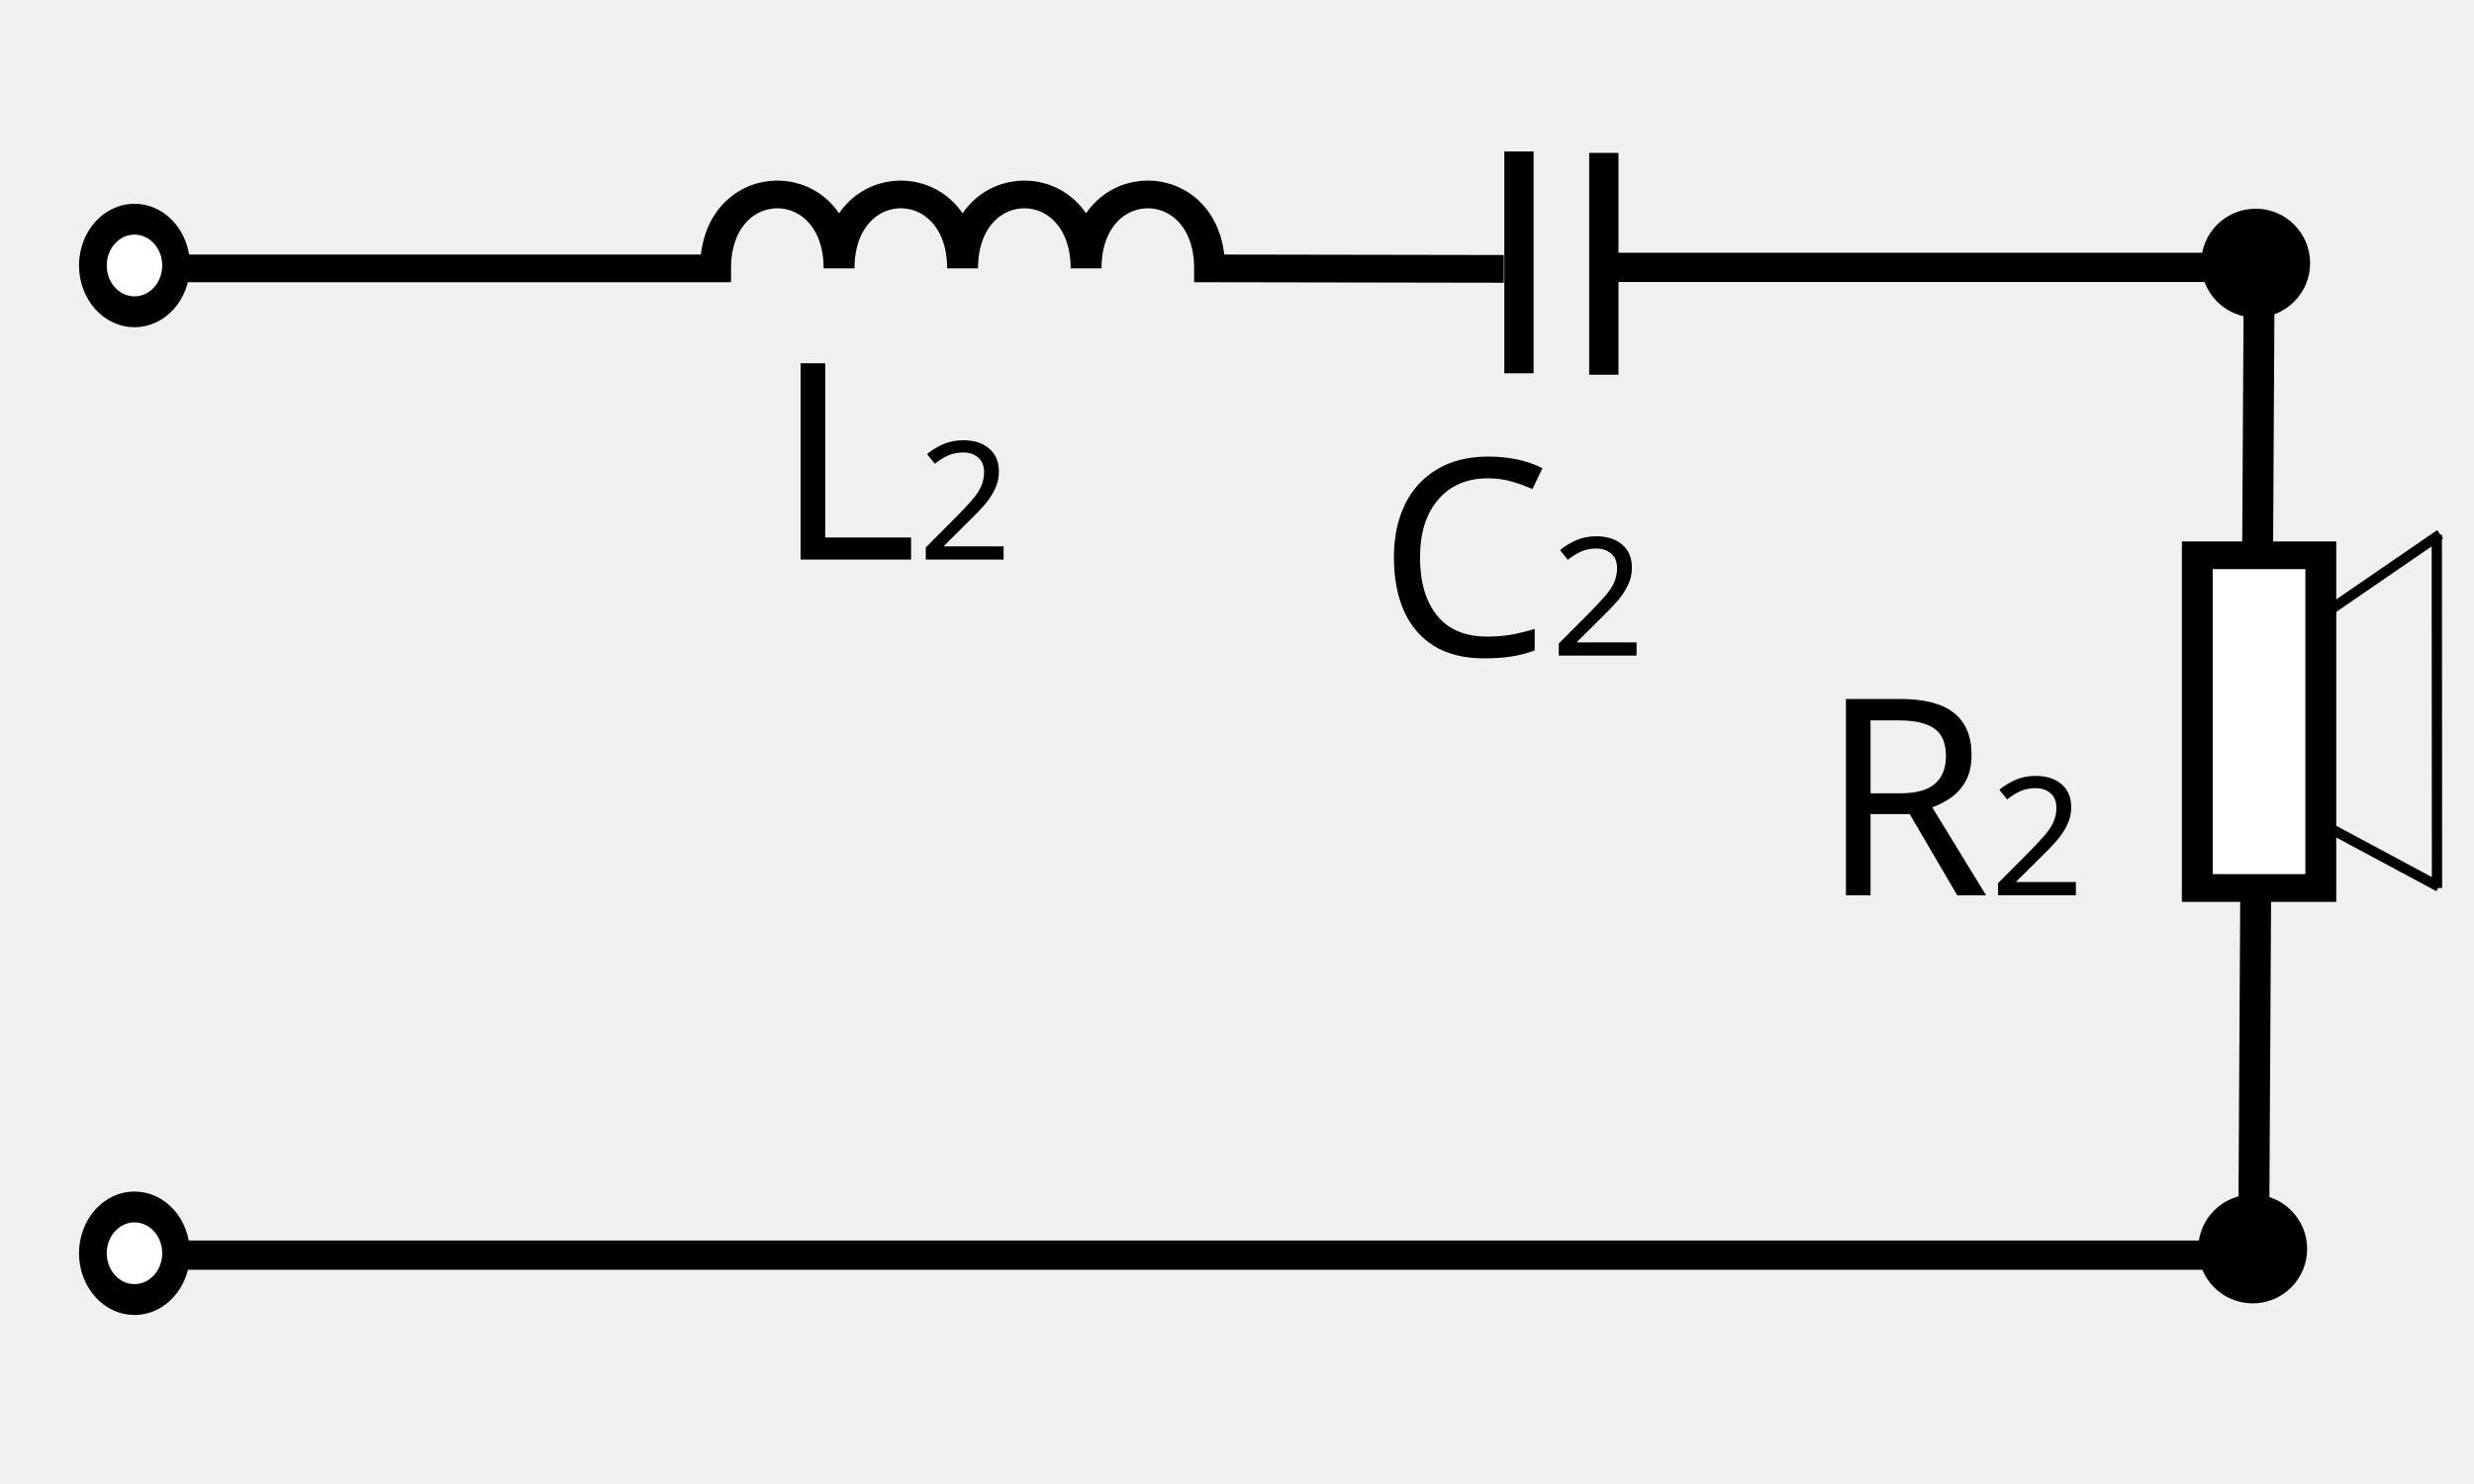
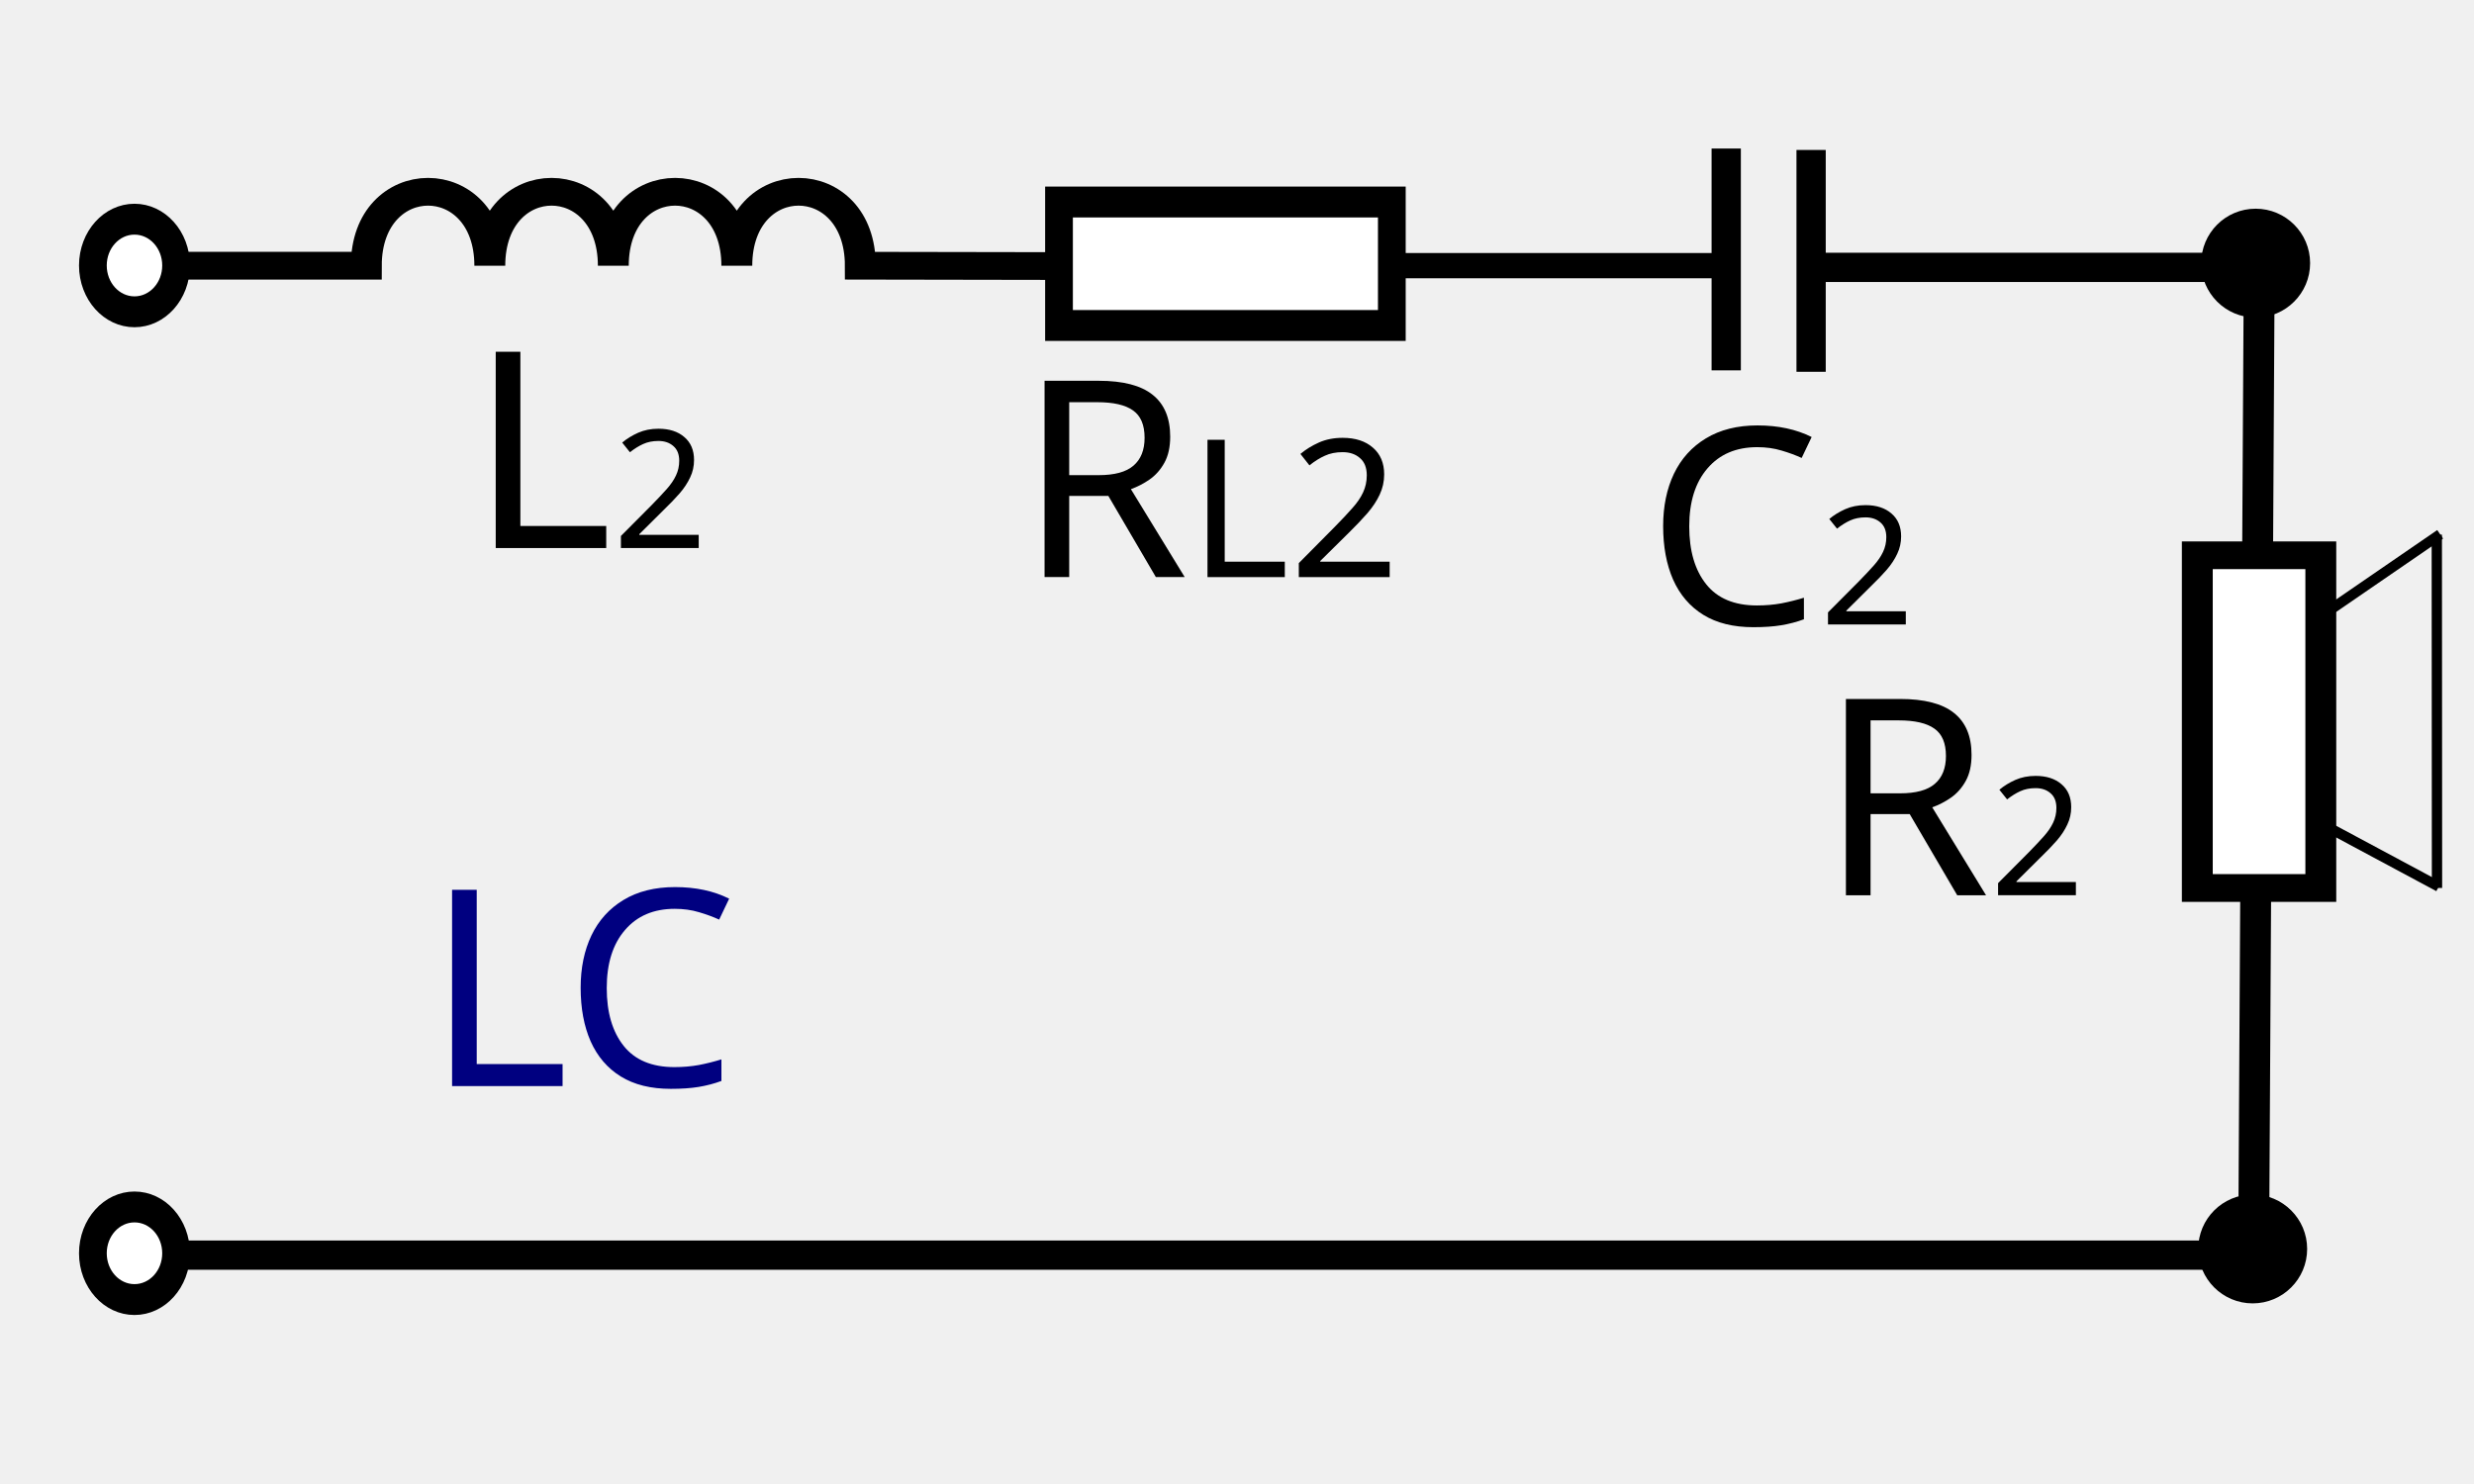
<svg xmlns="http://www.w3.org/2000/svg" version="1.1" viewBox="0 0 240 144" id="svg287">
  <defs id="defs291" />
-   <path d="m 156.811,25.944 h 61.994" id="path179" style="stroke:#000000;stroke-width:2.839" />
+   <path d="m 176.808,25.944 41.998,0" id="path179" style="stroke:#000000;stroke-width:2.839" />
+   <path d="m 135.361,25.777 h 31.29" id="path179-2" style="stroke:#000000;stroke-width:2.45" />
  <path d="m 17.779,121.792 197.182,0" id="path181" style="stroke:#000000;stroke-width:2.839" />
  <g transform="matrix(0,1.345271,-1.49763,0,231.1301,37.73713)" id="g197" style="font-family:sans-serif;fill:none;stroke:#000000;stroke-width:2">
    <path d="M -6.526,8 60.094,8.34" id="path193" />
    <rect x="12" y="4" width="24" height="8" fill="#ffffff" id="rect195" />
  </g>
-   <g transform="matrix(1.49763,0,0,1.345271,57.43555,15.27948)" id="g237" style="font-family:sans-serif;fill:none;stroke:#000000;stroke-width:2">
-     <path d="M -26.515,8 8,8 c 0,-7.111 8,-7.111 8,0 0,-7.111 8,-7.111 8,0 0,-7.111 8,-7.111 8,0 0,-7.111 8,-7.111 8,0 l 19.058,0.036" id="path235" />
+   <g transform="matrix(1.49763,0,0,1.345271,23.55388,15.02148)" id="g237" style="font-family:sans-serif;fill:none;stroke:#000000;stroke-width:2">
+     <path d="M -3.679,8 8,8 c 0,-7.111 8,-7.111 8,0 0,-7.111 8,-7.111 8,0 0,-7.111 8,-7.111 8,0 0,-7.111 8,-7.111 8,0 l 19.058,0.036" id="path235" />
  </g>
  <g transform="matrix(-1.345271,0,0,-1.49763,23.80823,37.74305)" id="g257" style="font-family:sans-serif;fill:none;stroke:#000000;stroke-width:2">
    <circle cx="8" cy="8" r="3" fill="#ffffff" id="circle255" />
  </g>
  <g transform="matrix(-1.345271,0,0,-1.49763,23.80823,133.5914)" id="g263" style="font-family:sans-serif;fill:none;stroke:#000000;stroke-width:2">
    <circle cx="8" cy="8" r="3" fill="#ffffff" id="circle261" />
  </g>
  <circle style="fill:#000000;stroke-width:5" id="path833" cx="218.818" cy="25.534" r="5.283" />
  <circle style="fill:#000000;stroke-width:5" id="path833-3" cx="218.531" cy="121.19" r="5.283" />
-   <path d="M 147.352,14.697 V 36.221" id="path173-7" style="stroke:#000000;stroke-width:2.839" />
-   <path d="M 155.586,14.835 V 36.36" id="path173-7-3" style="stroke:#000000;stroke-width:2.839" />
+   <path d="M 167.459,14.413 V 35.937" id="path173-7" style="stroke:#000000;stroke-width:2.839" />
+   <path d="M 175.693,14.552 V 36.076" id="path173-7-3" style="stroke:#000000;stroke-width:2.839" />
  <path style="fill:none;stroke:#000000;stroke-width:1px;stroke-linecap:butt;stroke-linejoin:miter;stroke-opacity:1" d="m 225.931,59.254 10.786,-7.408" id="path350" />
  <path style="fill:none;stroke:#000000;stroke-width:1px;stroke-linecap:butt;stroke-linejoin:miter;stroke-opacity:1" d="m 225.374,80.022 11.208,6.01" id="path354" />
  <path style="fill:none;stroke:#000000;stroke-width:1px;stroke-linecap:butt;stroke-linejoin:miter;stroke-opacity:1" d="m 236.391,51.878 0.02,34.286" id="path356" />
  <text xml:space="preserve" style="font-style:normal;font-weight:normal;font-size:26.667px;line-height:1.25;font-family:sans-serif;fill:#000000;fill-opacity:1;stroke:none" x="176.478" y="86.871" id="text462">
    <tspan id="tspan460" x="176.478" y="86.871">R<tspan style="font-size:16px" id="tspan832">2</tspan>
    </tspan>
  </text>
-   <text xml:space="preserve" style="font-style:normal;font-weight:normal;font-size:26.667px;line-height:1.25;font-family:sans-serif;fill:#000000;fill-opacity:1;stroke:none" x="75.069" y="54.296" id="text466">
-     <tspan id="tspan464" x="75.069" y="54.296">L<tspan style="font-size:16px" id="tspan828">2</tspan>
+   <text xml:space="preserve" style="font-style:normal;font-weight:normal;font-size:26.667px;line-height:1.25;font-family:sans-serif;fill:#000000;fill-opacity:1;stroke:none" x="45.495" y="53.177" id="text466">
+     <tspan id="tspan464" x="45.495" y="53.177">L<tspan style="font-size:16px" id="tspan828">2</tspan>
    </tspan>
  </text>
-   <text xml:space="preserve" style="font-style:normal;font-weight:normal;font-size:26.667px;line-height:1.25;font-family:sans-serif;fill:#000000;fill-opacity:1;stroke:none" x="133.596" y="63.617" id="text470">
-     <tspan id="tspan468" x="133.596" y="63.617">C<tspan style="font-size:16px" id="tspan830">2</tspan>
+   <g transform="matrix(-1.345271,0,0,-1.49763,151.163,37.57386)" id="g197-3" style="font-family:sans-serif;fill:#ffffff;stroke:#000000;stroke-width:2">
+     <rect x="12" y="4" width="24" height="8" fill="#ffffff" id="rect195-7" style="fill:#ffffff" />
+   </g>
+   <text xml:space="preserve" style="font-style:normal;font-weight:normal;font-size:26.667px;line-height:1.25;font-family:sans-serif;fill:#000000;fill-opacity:1;stroke:none" x="98.737" y="55.997" id="text462-3">
+     <tspan id="tspan460-5" x="98.737" y="55.997">R<tspan style="font-size:18.667px" id="tspan832-6">L2</tspan>
+     </tspan>
+   </text>
+   <text xml:space="preserve" style="font-style:normal;font-weight:normal;font-size:26.667px;line-height:1.25;font-family:sans-serif;fill:#000000;fill-opacity:1;stroke:none" x="41.262" y="105.388" id="text466-2">
+     <tspan id="khz-middle" x="41.262" y="105.388" style="fill:#000080">LC</tspan>
+   </text>
+   <text xml:space="preserve" style="font-style:normal;font-weight:normal;font-size:26.667px;line-height:1.25;font-family:sans-serif;fill:#000000;fill-opacity:1;stroke:none" x="159.714" y="60.593" id="text470">
+     <tspan id="tspan468" x="159.714" y="60.593">C<tspan style="font-size:16px" id="tspan830">2</tspan>
    </tspan>
  </text>
</svg>
